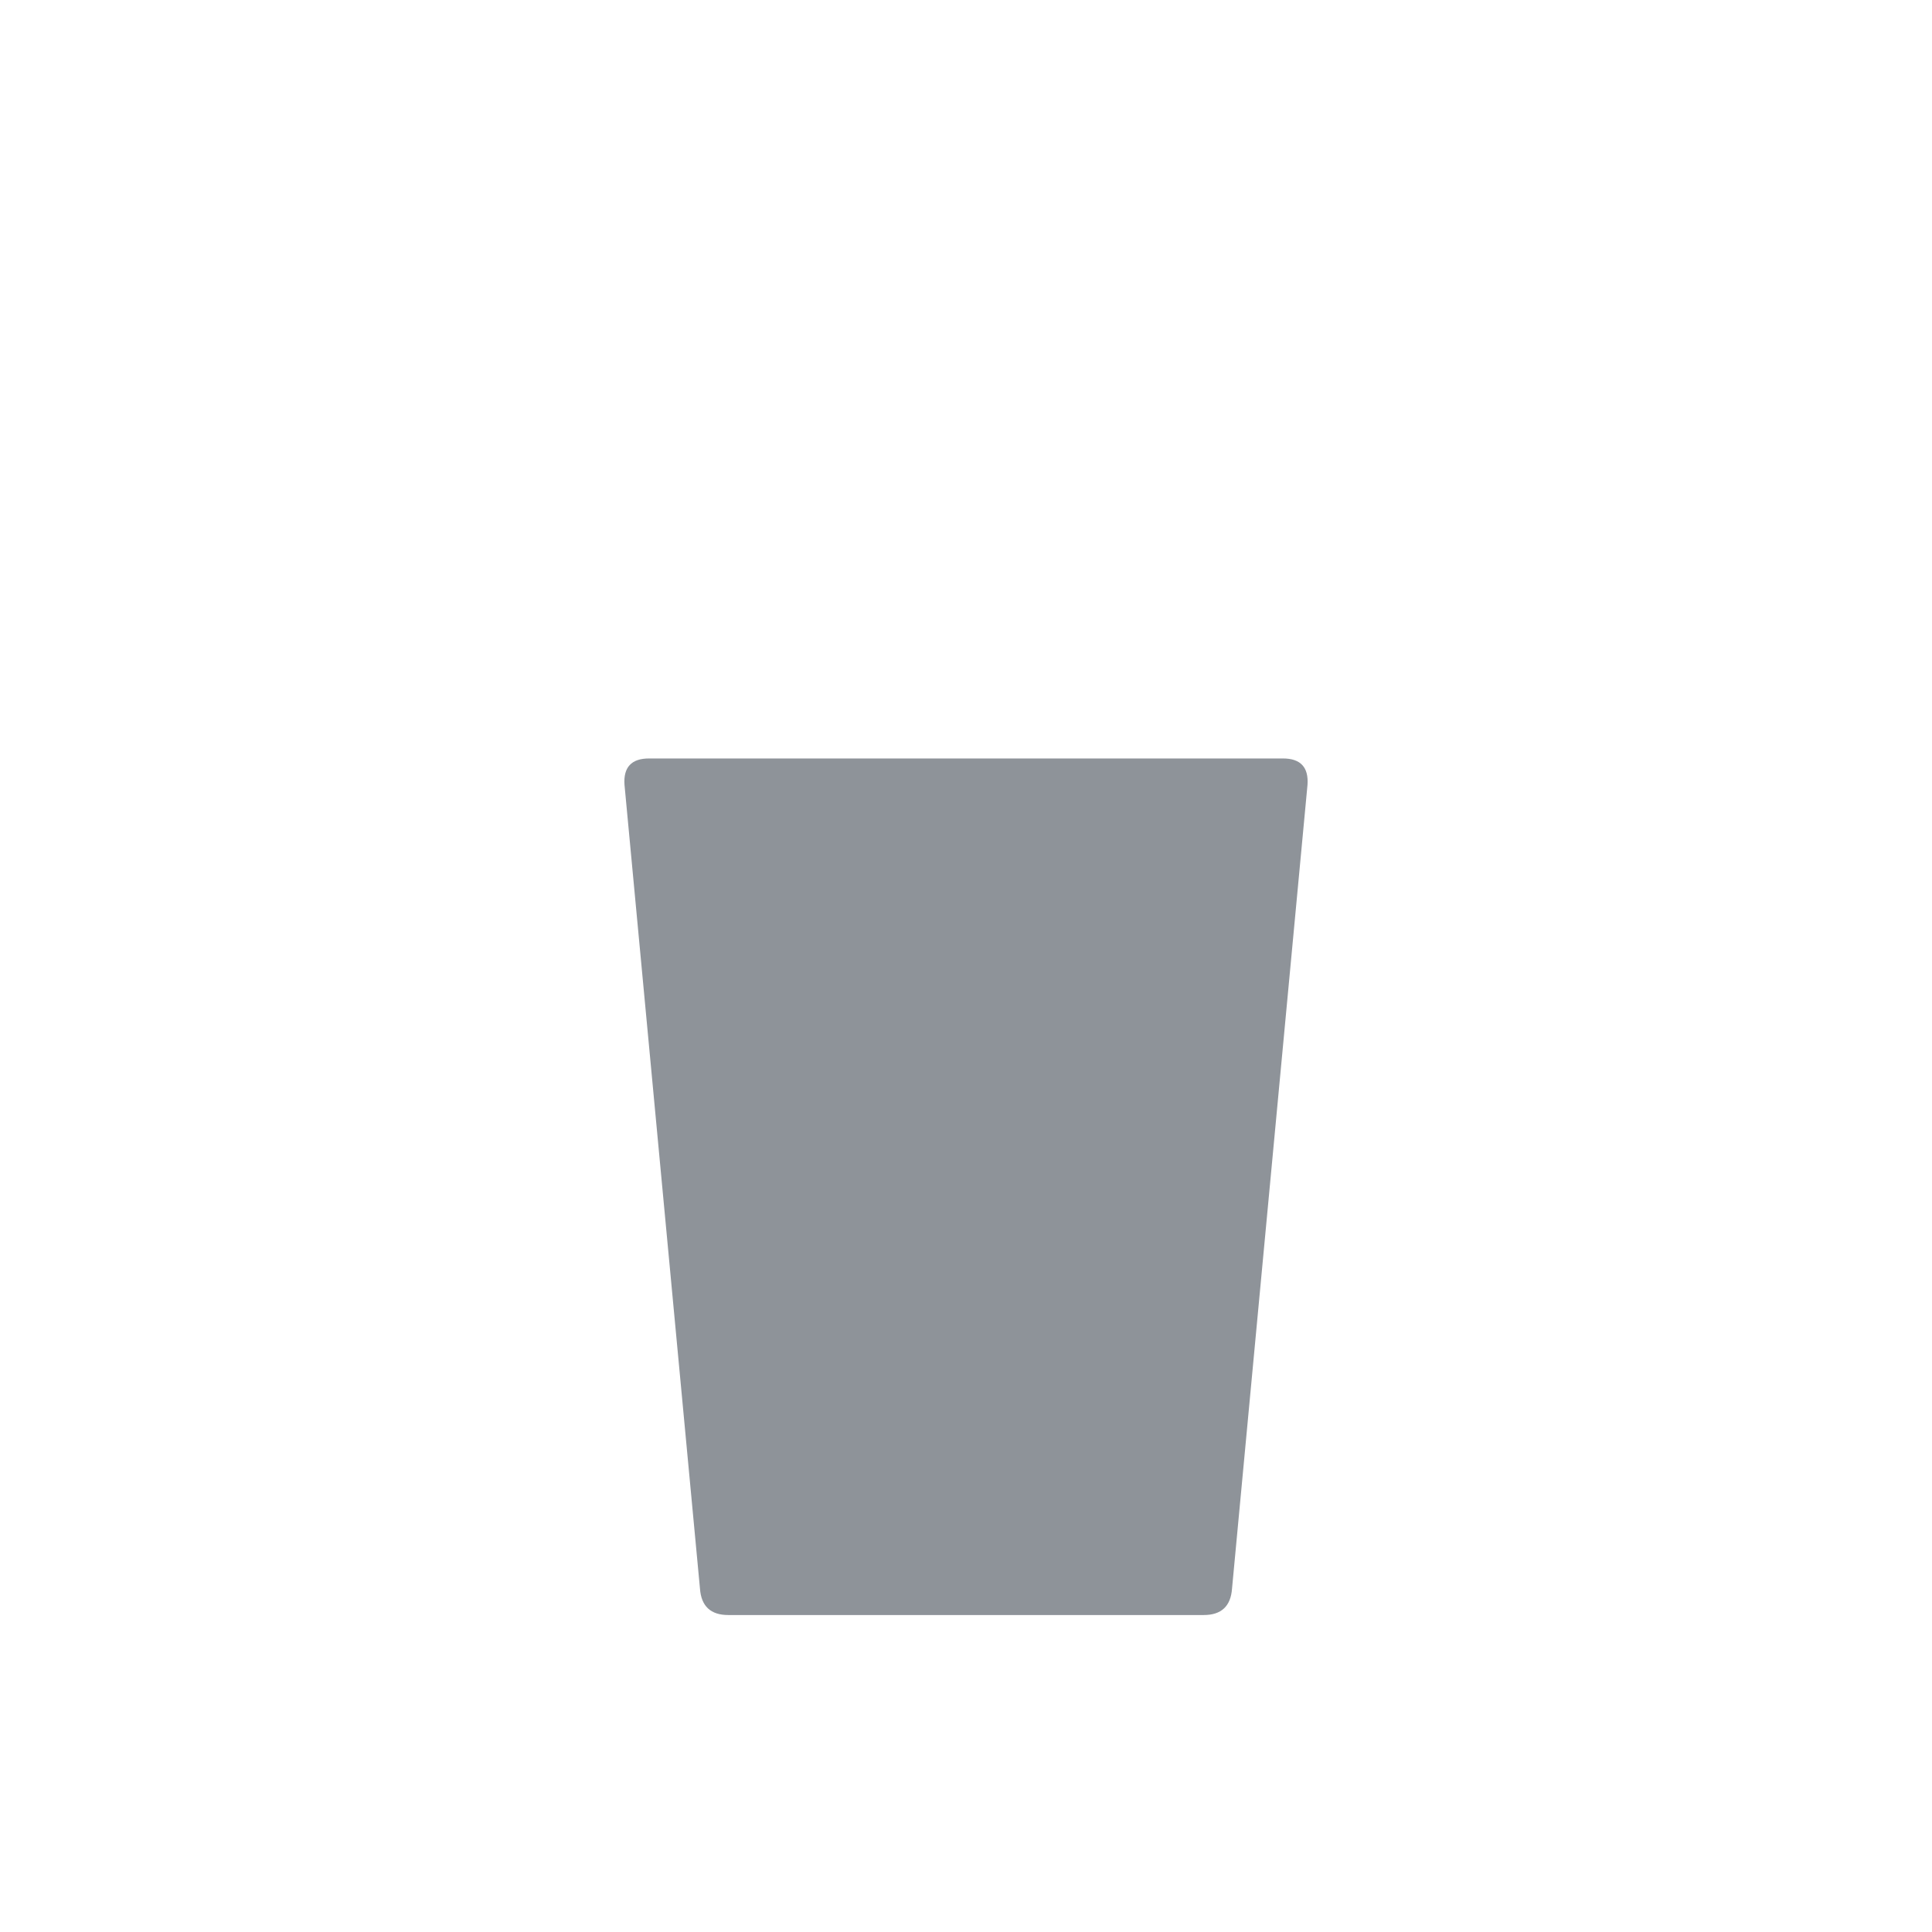
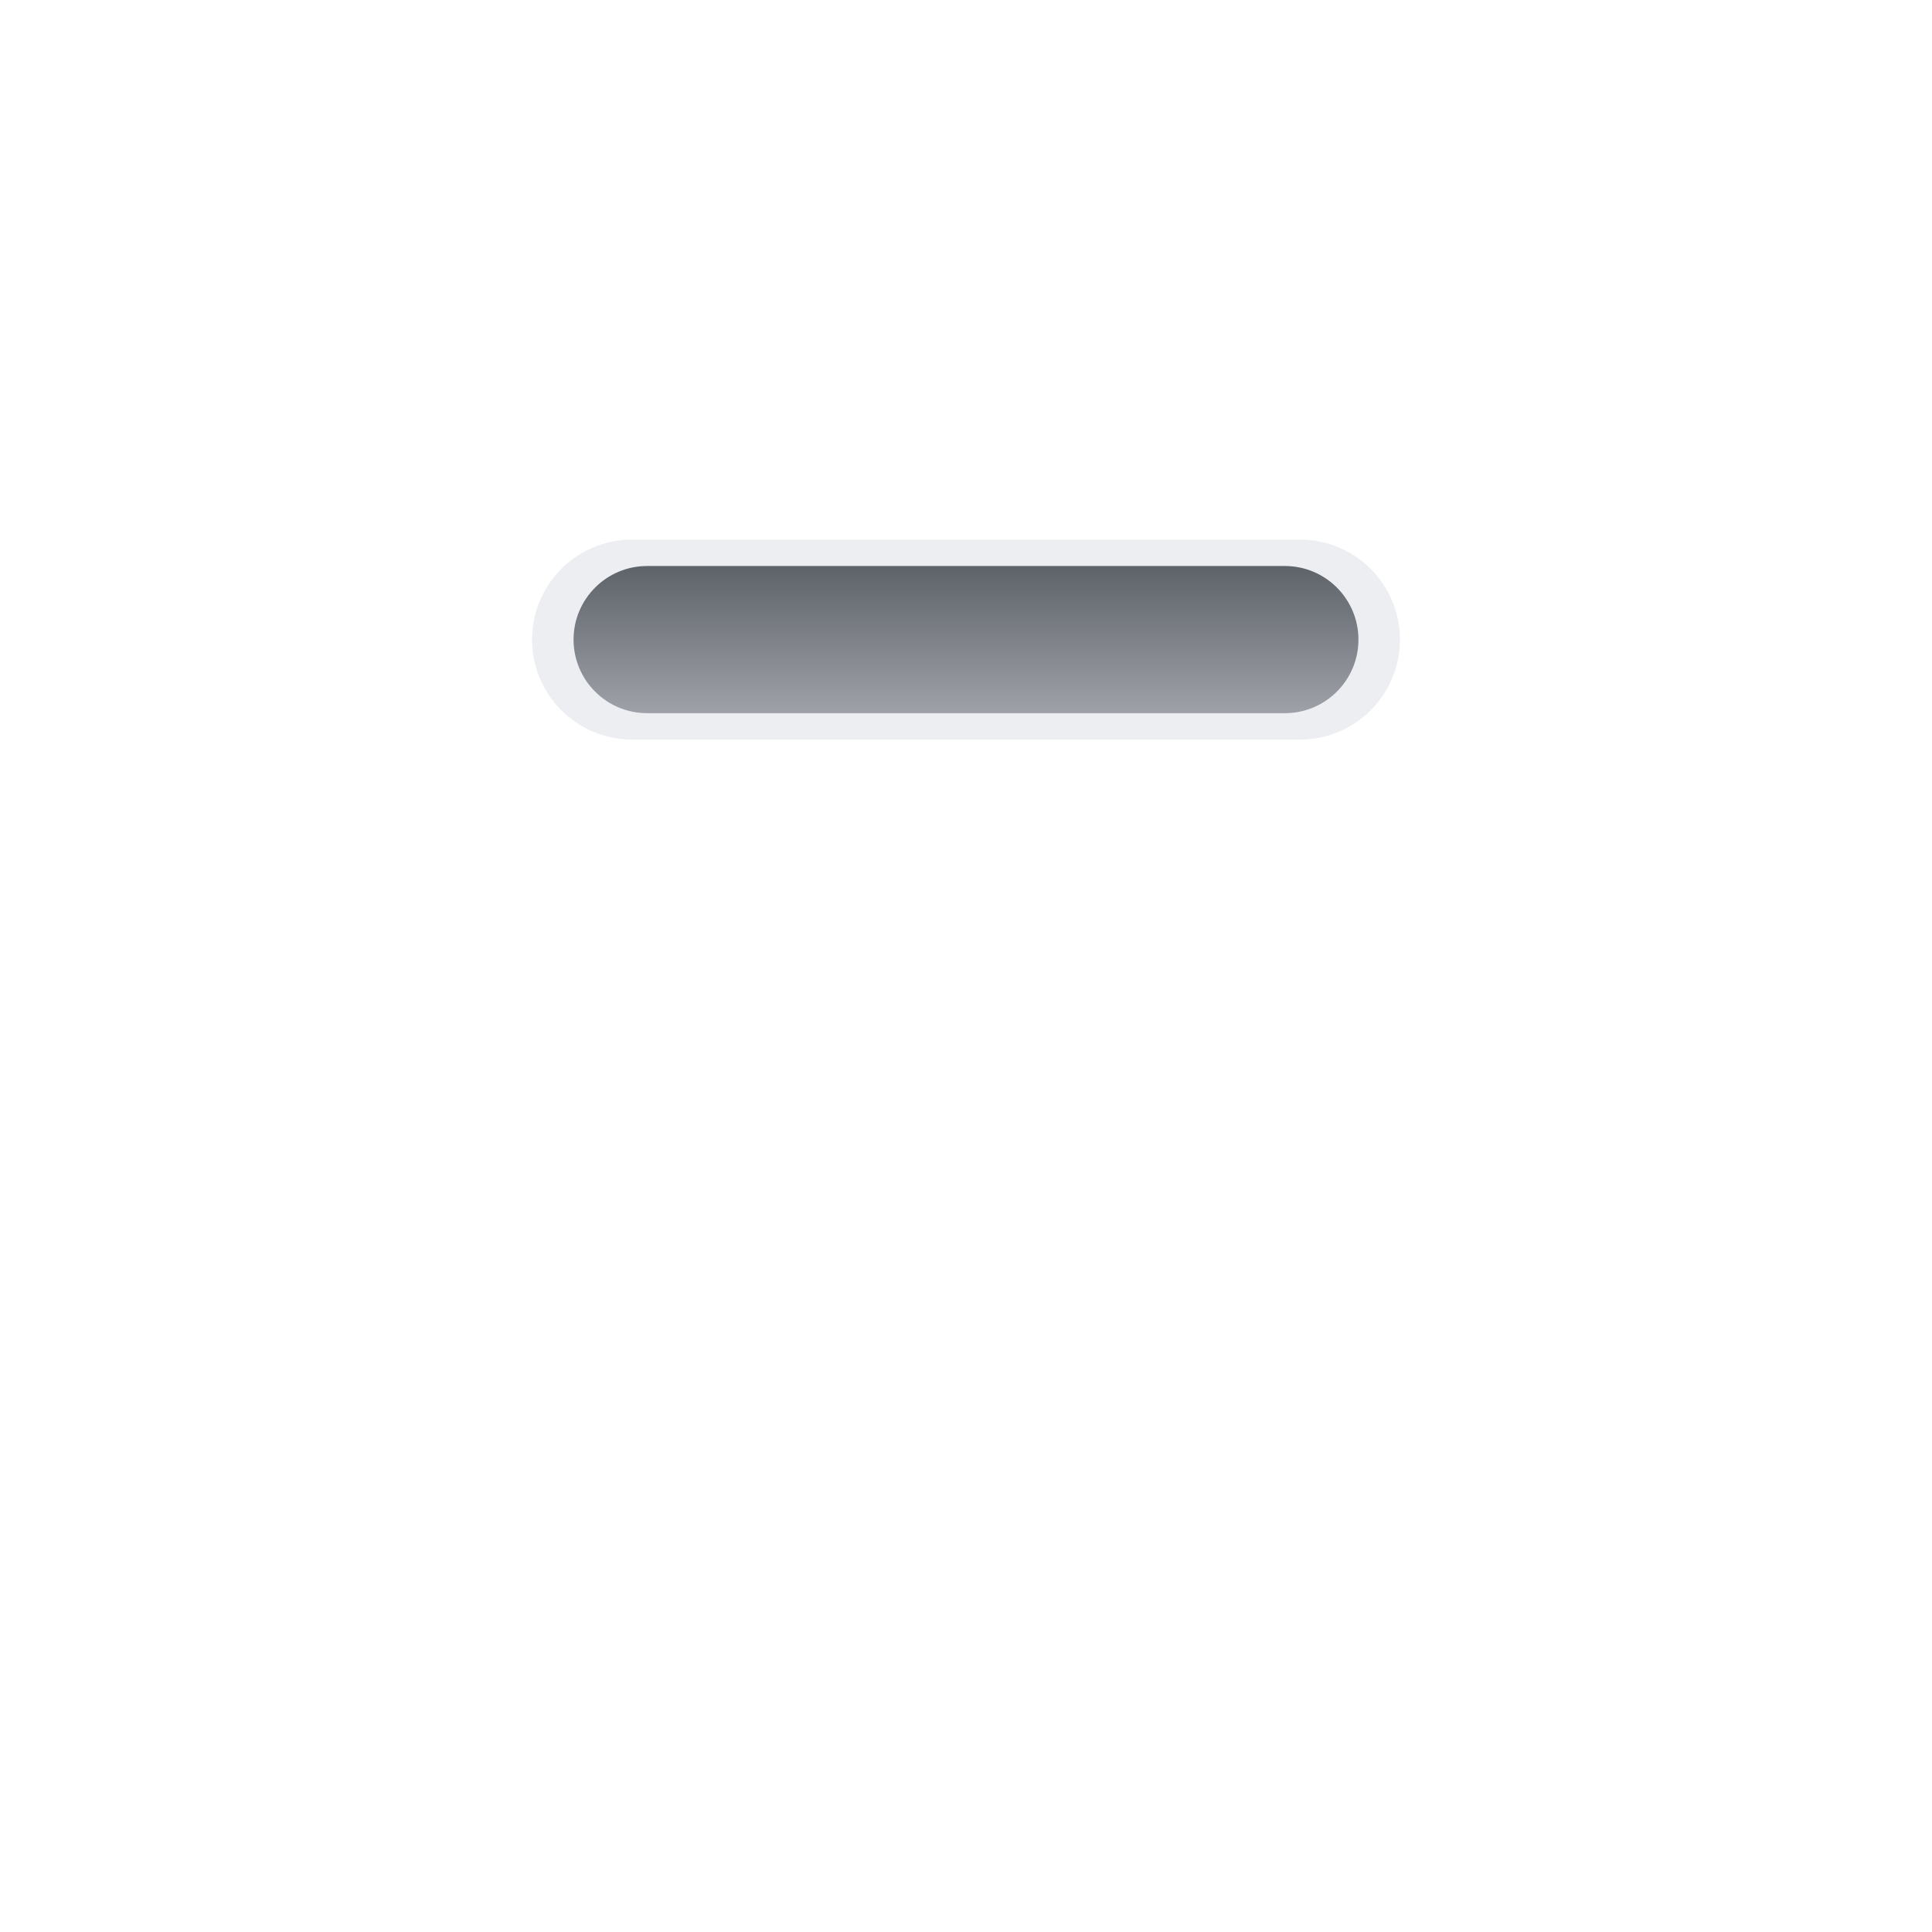
<svg xmlns="http://www.w3.org/2000/svg" viewBox="0 0 1024 1024" width="1024" height="1024">
-   <path transform="translate(0 30)" d="M 344 372 L 680 372 Q 694 372 693 386 L 653 812 Q 652 826 638 826 L 386 826 Q 372 826 371 812 L 331 386 Q 330 372 344 372 Z" fill="#8e9399" />
+   <defs>
+     <linearGradient id="inside" x1="0" y1="0" x2="0" y2="1">
+       <stop offset="0" stop-color="#5e6269" />
+       <stop offset="1" stop-color="#9ea2a8" />
+     </linearGradient>
+   </defs>
+   <rect x="282" y="286" width="460" height="106" rx="53" fill="#eceef1" />
+   <rect x="304" y="300" width="416" height="78" rx="39" fill="url(#inside)" />
</svg>
